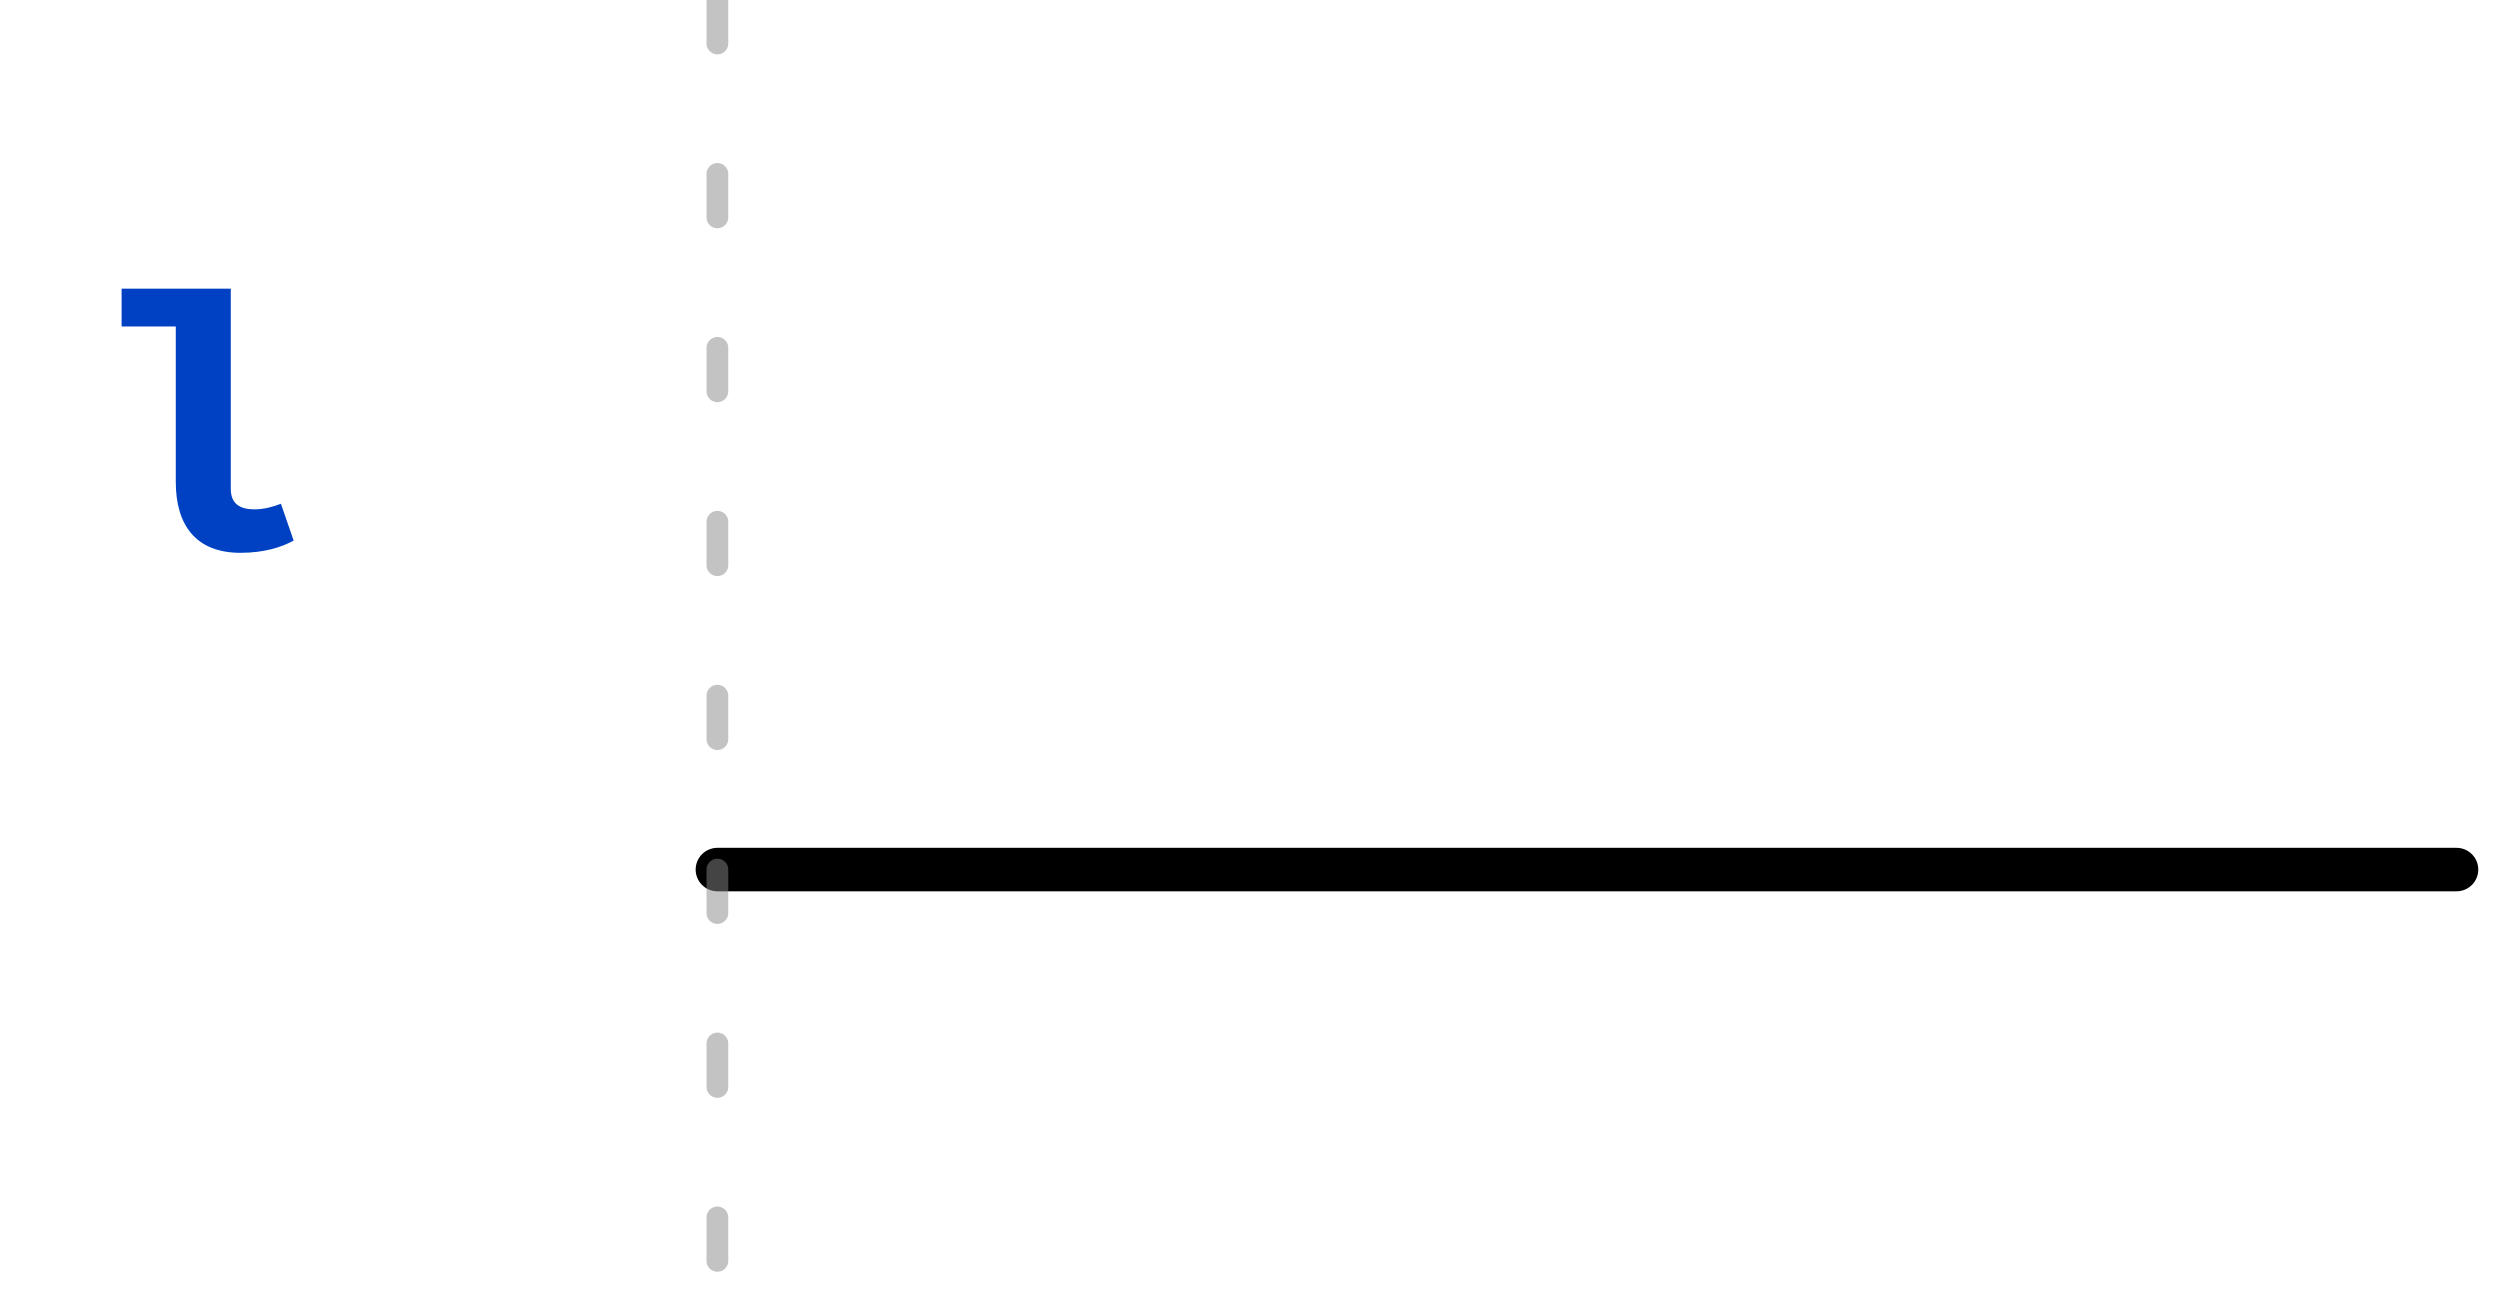
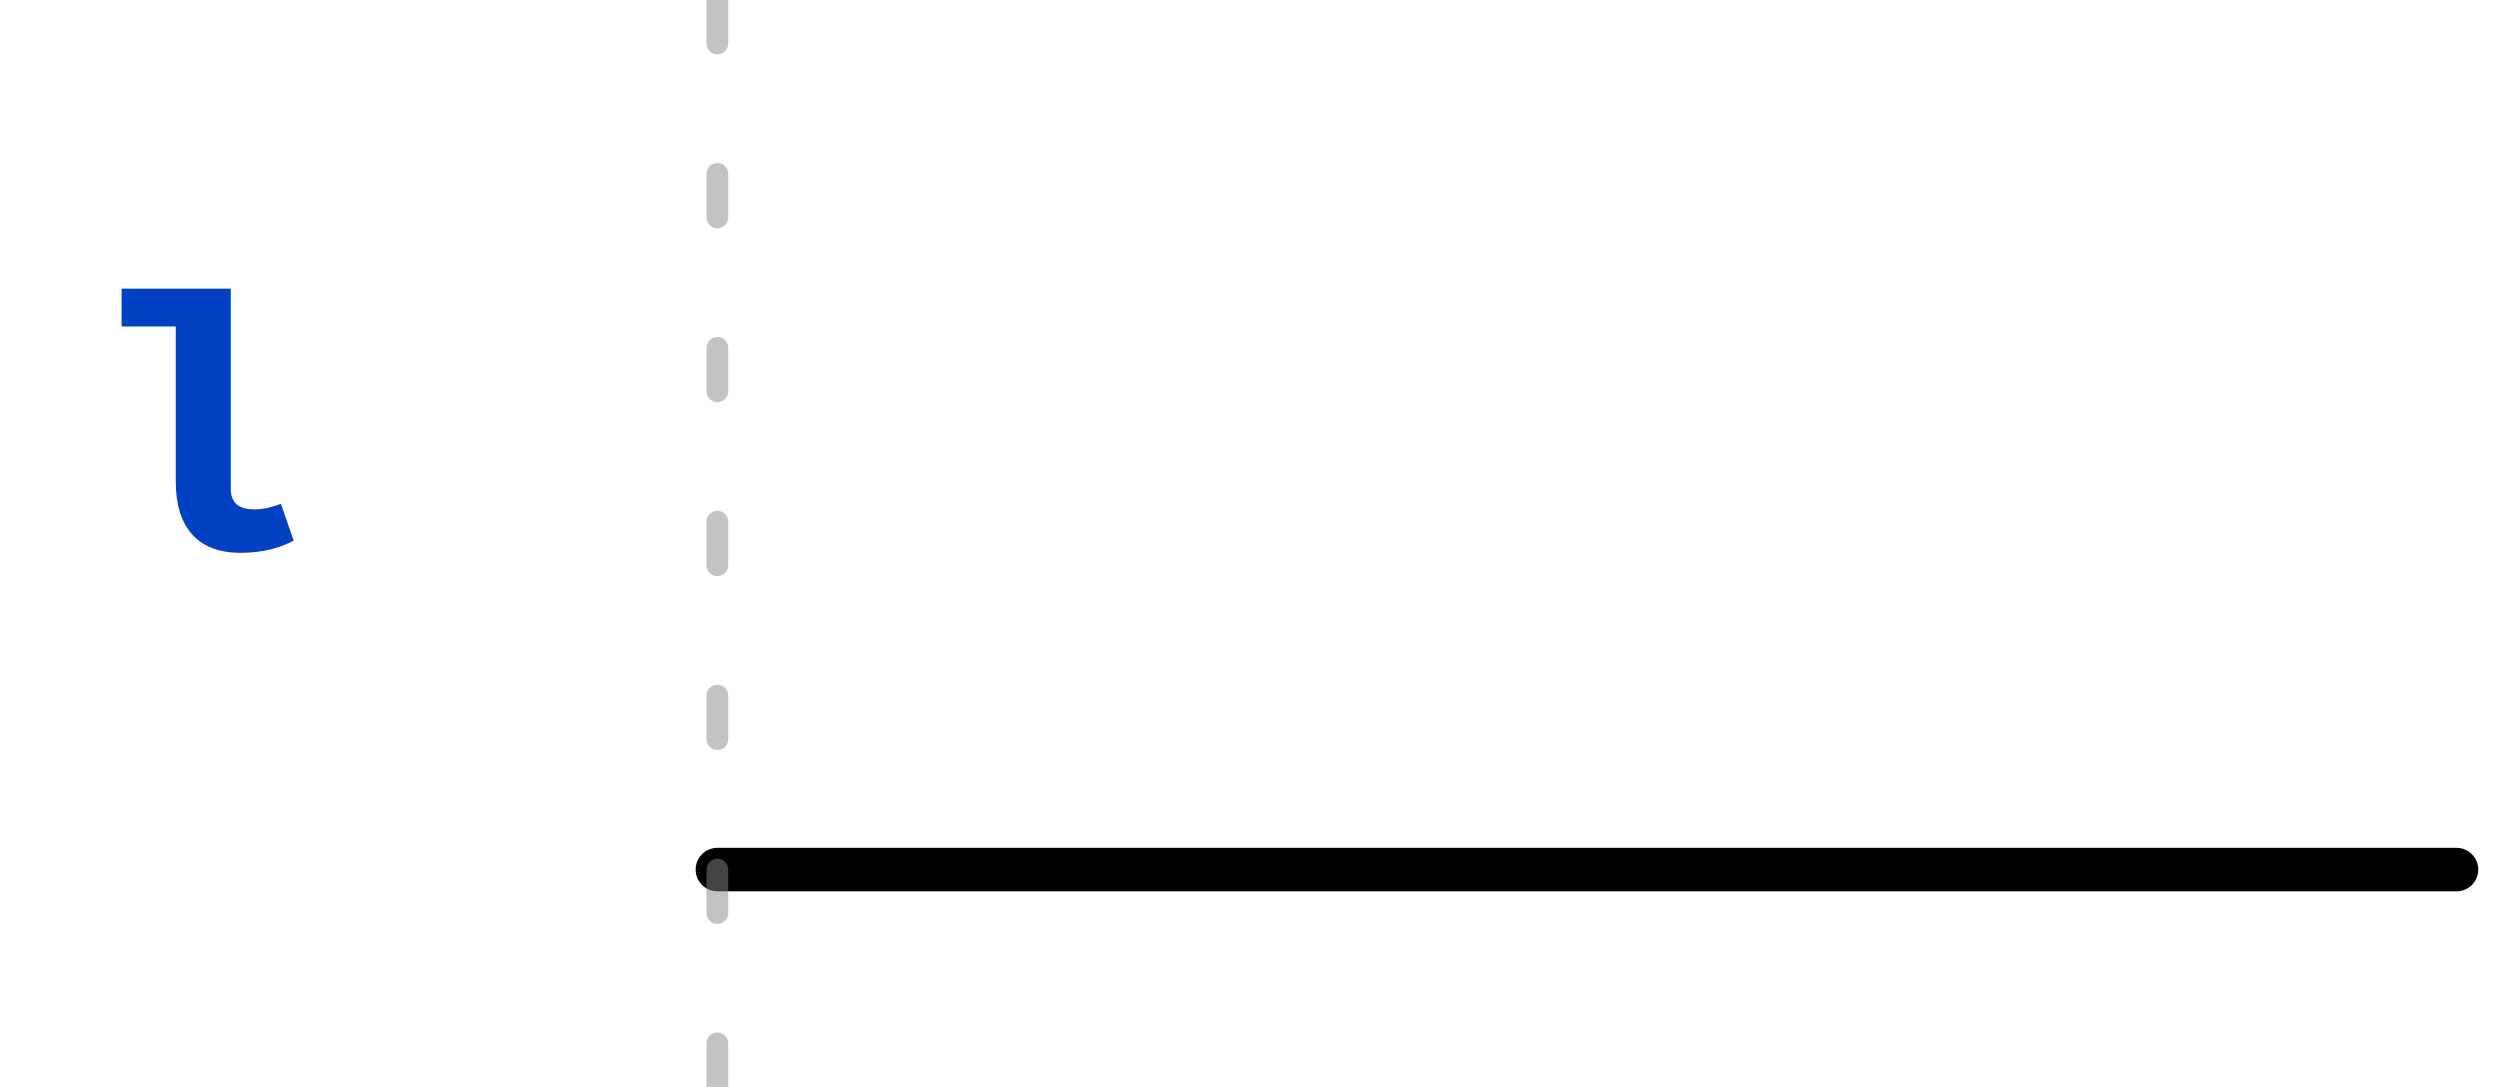
- <svg xmlns="http://www.w3.org/2000/svg" xmlns:xlink="http://www.w3.org/1999/xlink" width="57.5pt" height="30pt" viewBox="0 0 57.5 30" version="1.1">
+ <svg xmlns="http://www.w3.org/2000/svg" xmlns:xlink="http://www.w3.org/1999/xlink" width="57.5pt" height="25pt" viewBox="0 0 57.5 25" version="1.1">
  <defs>
    <g>
      <symbol overflow="visible" id="glyph0-0">
        <path style="stroke:none;" d="M 0.719 -8.398 L 0.719 2.801 L 4.078 2.801 L 4.078 -8.398 Z M 3.648 2.383 L 1.16 2.383 L 1.16 -7.984 L 3.648 -7.984 Z M 2.457 -1.383 L 2.457 -1.742 C 2.992 -1.824 3.215 -2.129 3.215 -2.688 C 3.215 -3.168 3.016 -3.609 2.328 -3.609 C 2.016 -3.609 1.586 -3.512 1.586 -3.297 C 1.586 -3.191 1.656 -3.113 1.777 -3.113 C 1.809 -3.113 1.84 -3.121 1.879 -3.137 C 2.016 -3.199 2.129 -3.223 2.297 -3.223 C 2.695 -3.223 2.785 -2.984 2.785 -2.672 C 2.785 -2.246 2.633 -2.09 2.055 -2.055 L 2.055 -1.383 C 2.055 -1.266 2.152 -1.191 2.258 -1.191 C 2.352 -1.191 2.457 -1.266 2.457 -1.383 Z M 1.977 -0.68 C 1.977 -0.512 2.098 -0.383 2.258 -0.383 C 2.414 -0.383 2.535 -0.512 2.535 -0.68 C 2.535 -0.84 2.414 -0.961 2.258 -0.961 C 2.098 -0.961 1.977 -0.84 1.977 -0.68 Z M 1.977 -0.68 " />
      </symbol>
      <symbol overflow="visible" id="glyph0-1">
        <path style="stroke:none;" d="M 2.777 -5.938 L 0.266 -5.938 L 0.266 -5.07 L 1.512 -5.07 L 1.512 -1.496 C 1.512 -0.496 1.977 0.137 3 0.137 C 3.543 0.137 3.945 0.008 4.223 -0.145 L 3.93 -0.992 C 3.754 -0.922 3.543 -0.863 3.32 -0.863 C 2.984 -0.863 2.777 -0.992 2.777 -1.336 Z M 2.777 -5.938 " />
      </symbol>
    </g>
    <clipPath id="clip2">
-       <rect x="0" y="0" width="58" height="30" />
+       <rect x="0" y="0" width="58" height="25" />
    </clipPath>
    <g id="surface6" clip-path="url(#clip2)">
      <g style="fill:rgb(0%,25.49%,76.863%);fill-opacity:1;">
        <use xlink:href="#glyph0-1" x="2.531" y="12.578" />
      </g>
      <path style="fill:none;stroke-width:1;stroke-linecap:round;stroke-linejoin:miter;stroke:rgb(0%,0%,0%);stroke-opacity:1;stroke-miterlimit:10;" d="M 0 20 L 40 20 " transform="matrix(1,0,0,1,16.5,0)" />
    </g>
    <clipPath id="clip3">
-       <rect x="0" y="0" width="58" height="30" />
+       <rect x="0" y="0" width="58" height="25" />
    </clipPath>
    <g id="surface9" clip-path="url(#clip3)">
-       <path style="fill:none;stroke-width:0.5;stroke-linecap:round;stroke-linejoin:miter;stroke:rgb(53.333%,53.333%,53.333%);stroke-opacity:0.502;stroke-dasharray:1,3;stroke-miterlimit:10;" d="M 0 0 L 0 30 " transform="matrix(1,0,0,1,16.5,0)" />
+       <path style="fill:none;stroke-width:0.5;stroke-linecap:round;stroke-linejoin:miter;stroke:rgb(53.333%,53.333%,53.333%);stroke-opacity:0.502;stroke-dasharray:1,3;stroke-miterlimit:10;" d="M 0 0 L 0 25 " transform="matrix(1,0,0,1,16.5,0)" />
    </g>
    <clipPath id="clip1">
-       <rect x="0" y="0" width="58" height="30" />
+       <rect x="0" y="0" width="58" height="25" />
    </clipPath>
    <g id="surface11" clip-path="url(#clip1)">
      <use xlink:href="#surface6" />
      <use xlink:href="#surface9" />
    </g>
  </defs>
  <g id="surface1">
    <use xlink:href="#surface11" />
  </g>
</svg>
